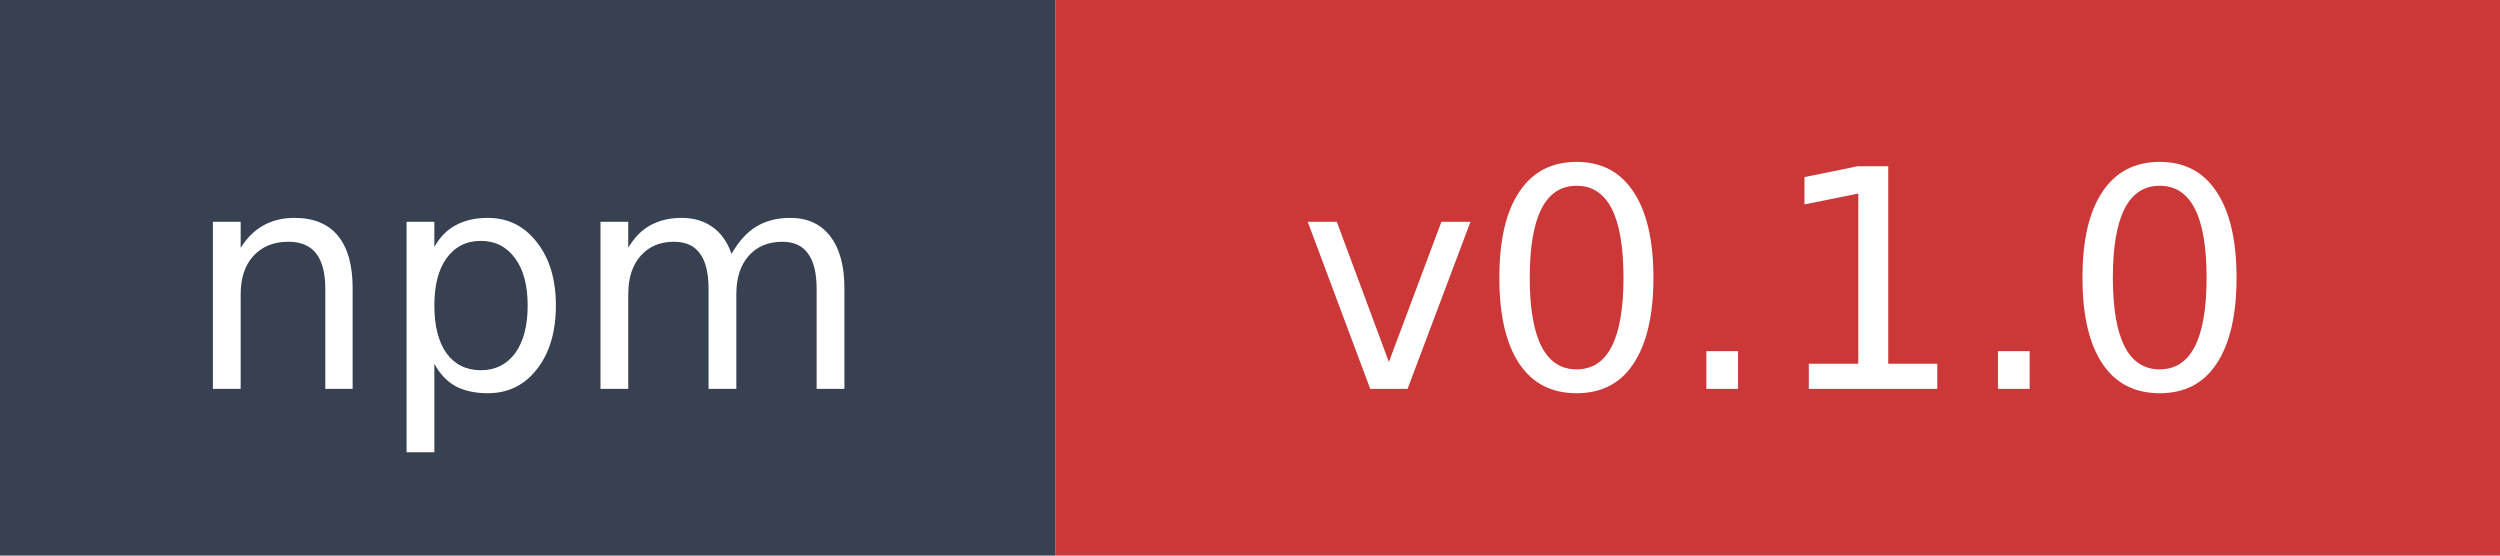
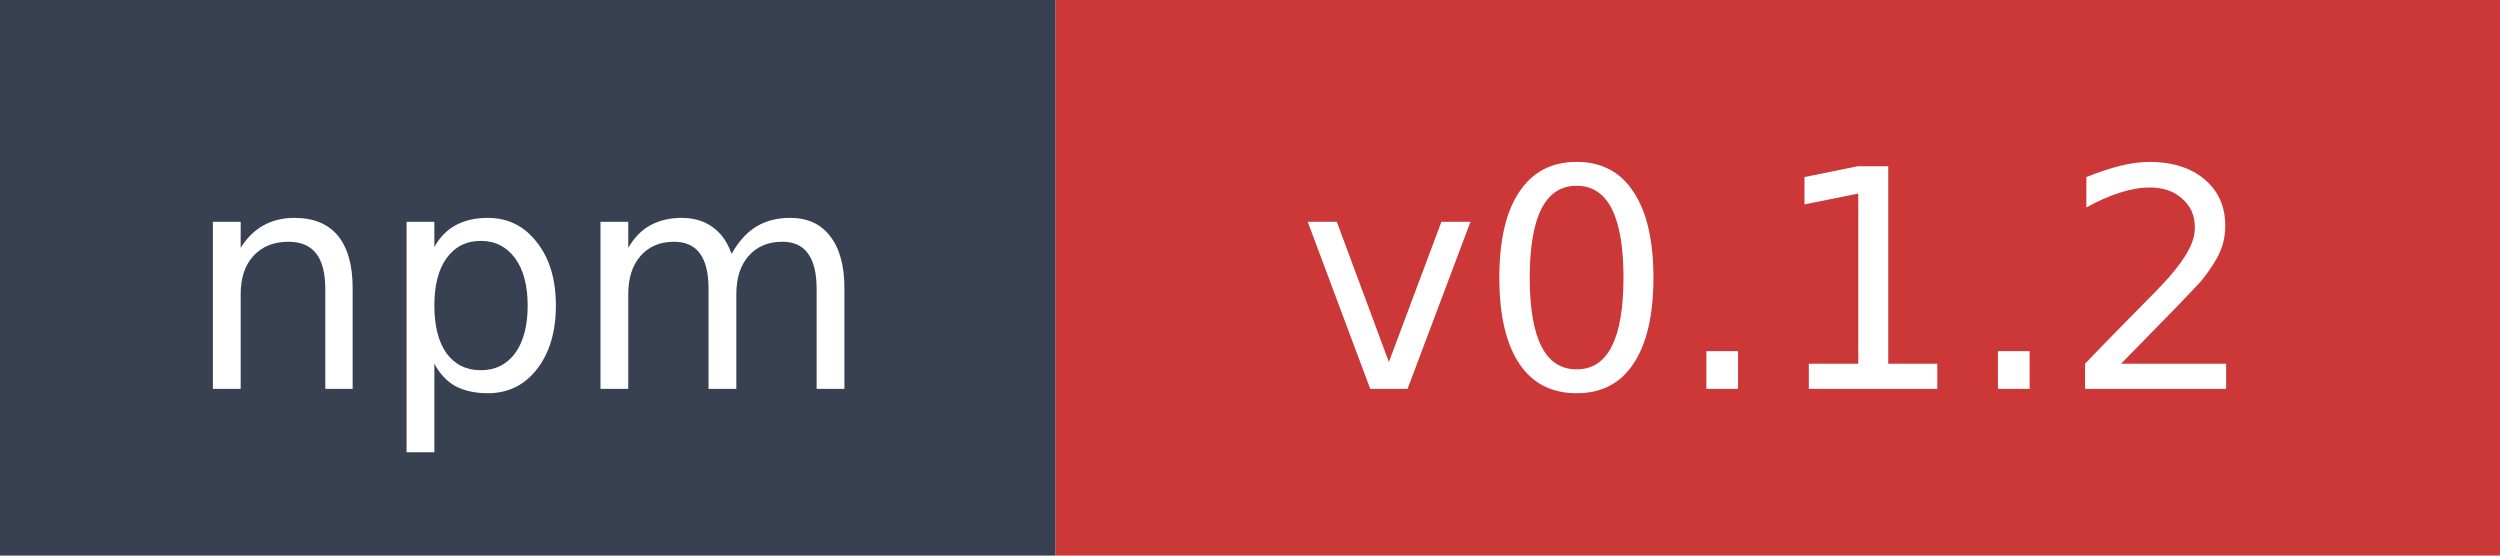
- <svg xmlns="http://www.w3.org/2000/svg" width="90" height="20" role="img" aria-label="npm: v0.1.0">
+ <svg xmlns="http://www.w3.org/2000/svg" width="90" height="20" role="img" aria-label="npm: v0.1.2">
  <rect width="38" height="20" fill="#374151" />
  <rect x="38" width="52" height="20" fill="#cb3837" />
  <text x="19" y="14" fill="#ffffff" font-family="Verdana,Geneva,DejaVu Sans,sans-serif" font-size="11" text-anchor="middle">npm</text>
-   <text x="64" y="14" fill="#ffffff" font-family="Verdana,Geneva,DejaVu Sans,sans-serif" font-size="11" text-anchor="middle">v0.1.0</text>
+   <text x="64" y="14" fill="#ffffff" font-family="Verdana,Geneva,DejaVu Sans,sans-serif" font-size="11" text-anchor="middle">v0.1.2</text>
</svg>
